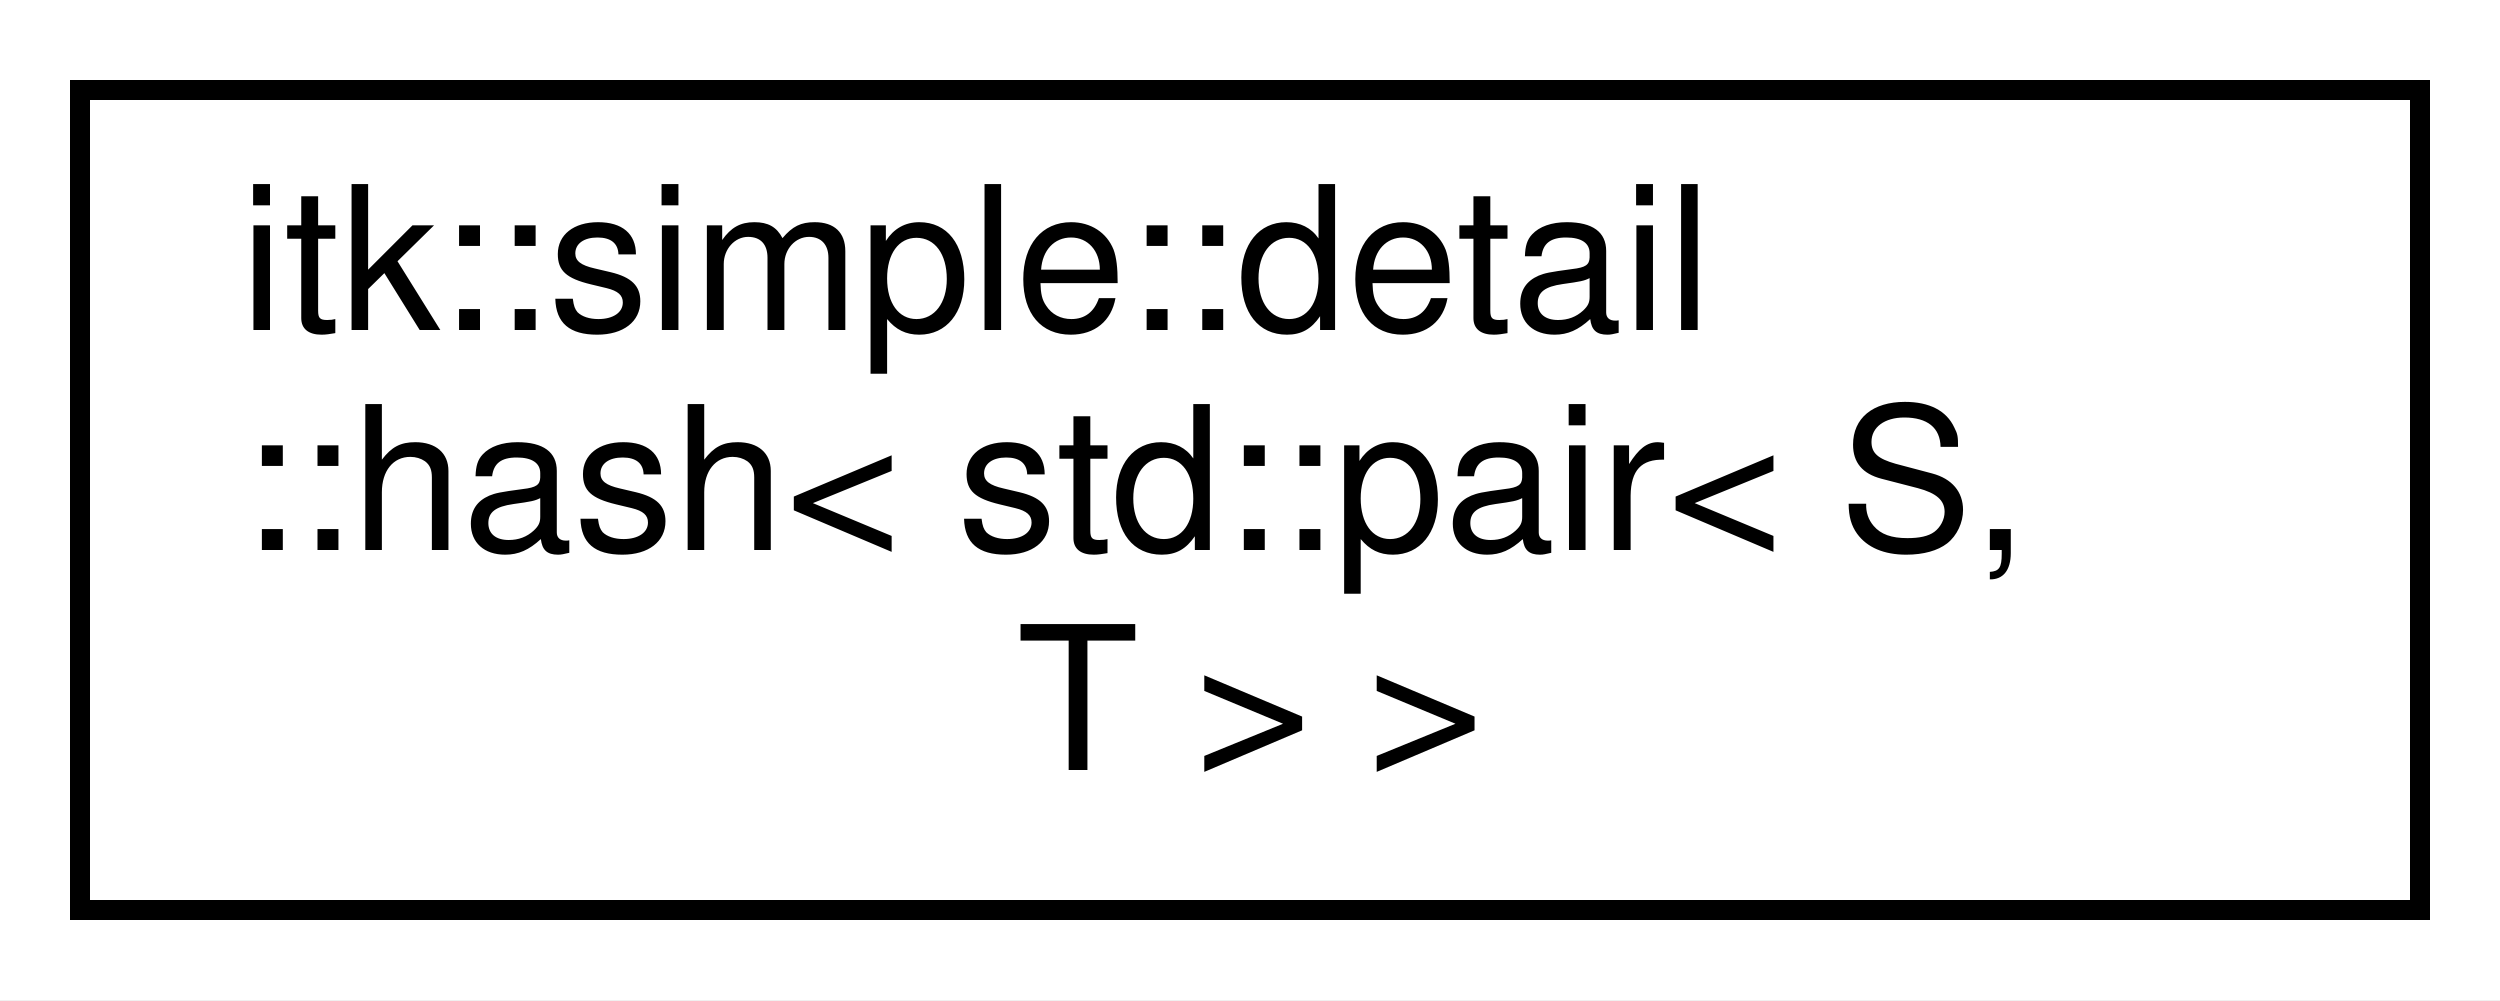
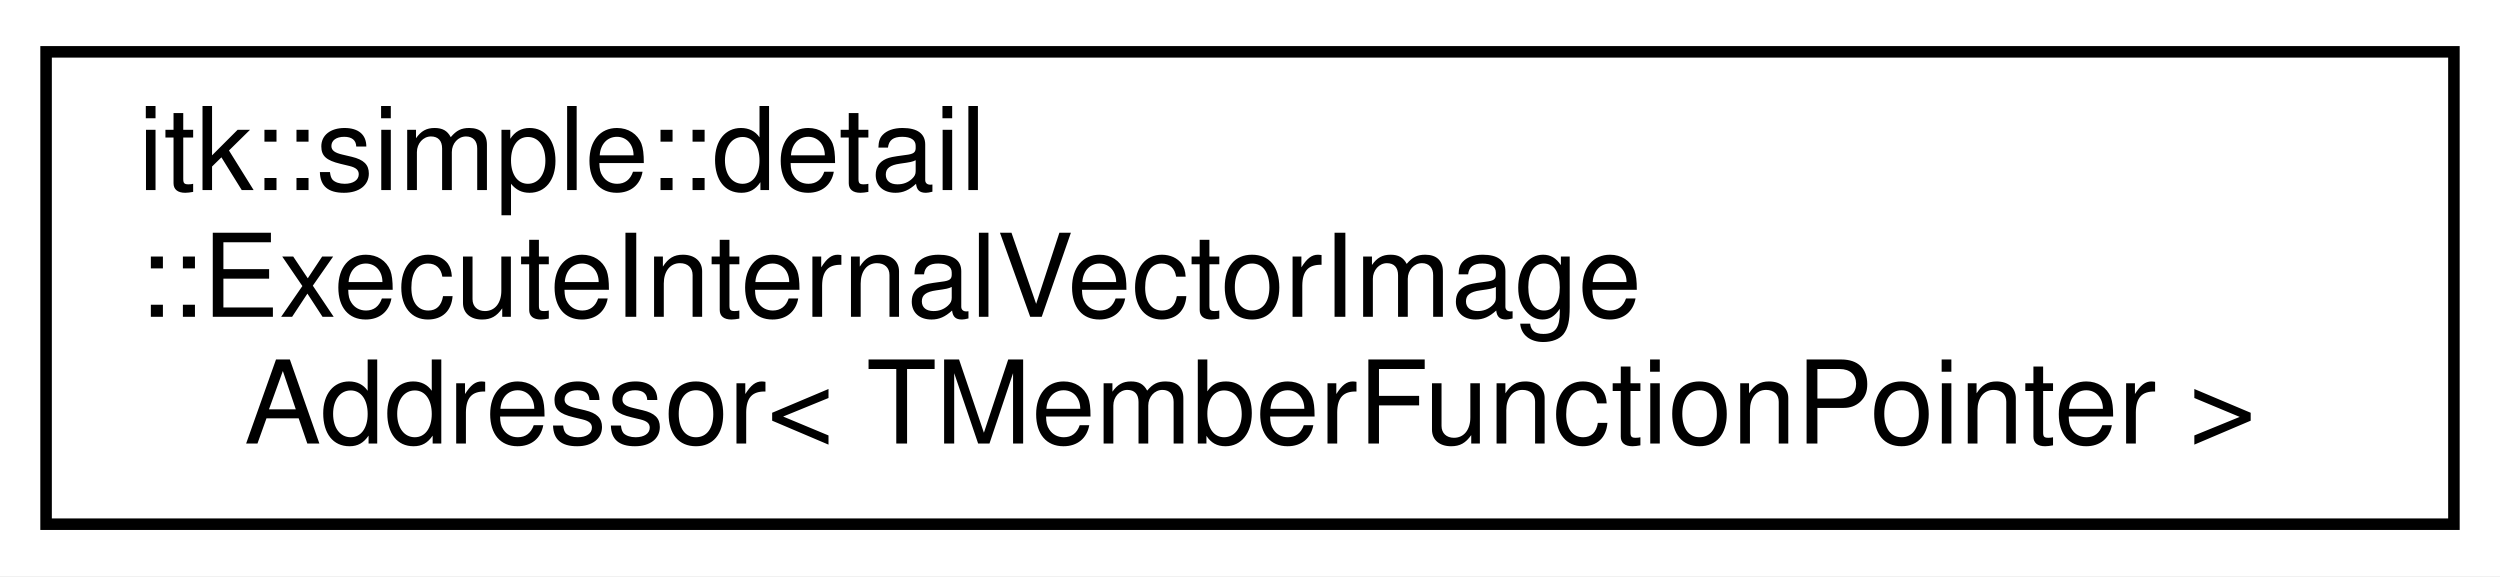
- <svg xmlns="http://www.w3.org/2000/svg" xmlns:xlink="http://www.w3.org/1999/xlink" width="125pt" height="50pt" viewBox="0.00 0.00 125.00 50.00">
+ <svg xmlns="http://www.w3.org/2000/svg" xmlns:xlink="http://www.w3.org/1999/xlink" width="217pt" height="50pt" viewBox="0.00 0.00 217.00 50.00">
  <g id="graph0" class="graph" transform="scale(1 1) rotate(0) translate(4 46)">
-     <polygon fill="#ffffff" stroke="transparent" points="-4,4 -4,-46 121,-46 121,4 -4,4" />
+     <polygon fill="#ffffff" stroke="transparent" points="-4,4 -4,-46 213,-46 213,4 -4,4" />
    <g id="node1" class="node">
      <g id="a_node1">
-         <a xlink:href="structitk_1_1simple_1_1detail_1_1hash_3_01std_1_1pair_3_01S_00_01T_01_4_01_4.html" target="_top" xlink:title=" ">
-           <polygon fill="#ffffff" stroke="#000000" points="0,-.5 0,-41.5 117,-41.5 117,-.5 0,-.5" />
+         <a xlink:href="structitk_1_1simple_1_1detail_1_1ExecuteInternalVectorImageAddressor.html" target="_top" xlink:title=" ">
+           <polygon fill="#ffffff" stroke="#000000" points="0,-.5 0,-41.5 209,-41.5 209,-.5 0,-.5" />
          <text text-anchor="start" x="8" y="-29.5" font-family="Helvetica,sans-Serif" font-size="10.00" fill="#000000">itk::simple::detail</text>
-           <text text-anchor="start" x="8" y="-18.5" font-family="Helvetica,sans-Serif" font-size="10.00" fill="#000000">::hash&lt; std::pair&lt; S,</text>
-           <text text-anchor="middle" x="58.5" y="-7.5" font-family="Helvetica,sans-Serif" font-size="10.00" fill="#000000"> T &gt; &gt;</text>
+           <text text-anchor="start" x="8" y="-18.5" font-family="Helvetica,sans-Serif" font-size="10.00" fill="#000000">::ExecuteInternalVectorImage</text>
+           <text text-anchor="middle" x="104.5" y="-7.5" font-family="Helvetica,sans-Serif" font-size="10.00" fill="#000000">Addressor&lt; TMemberFunctionPointer &gt;</text>
        </a>
      </g>
    </g>
  </g>
</svg>
